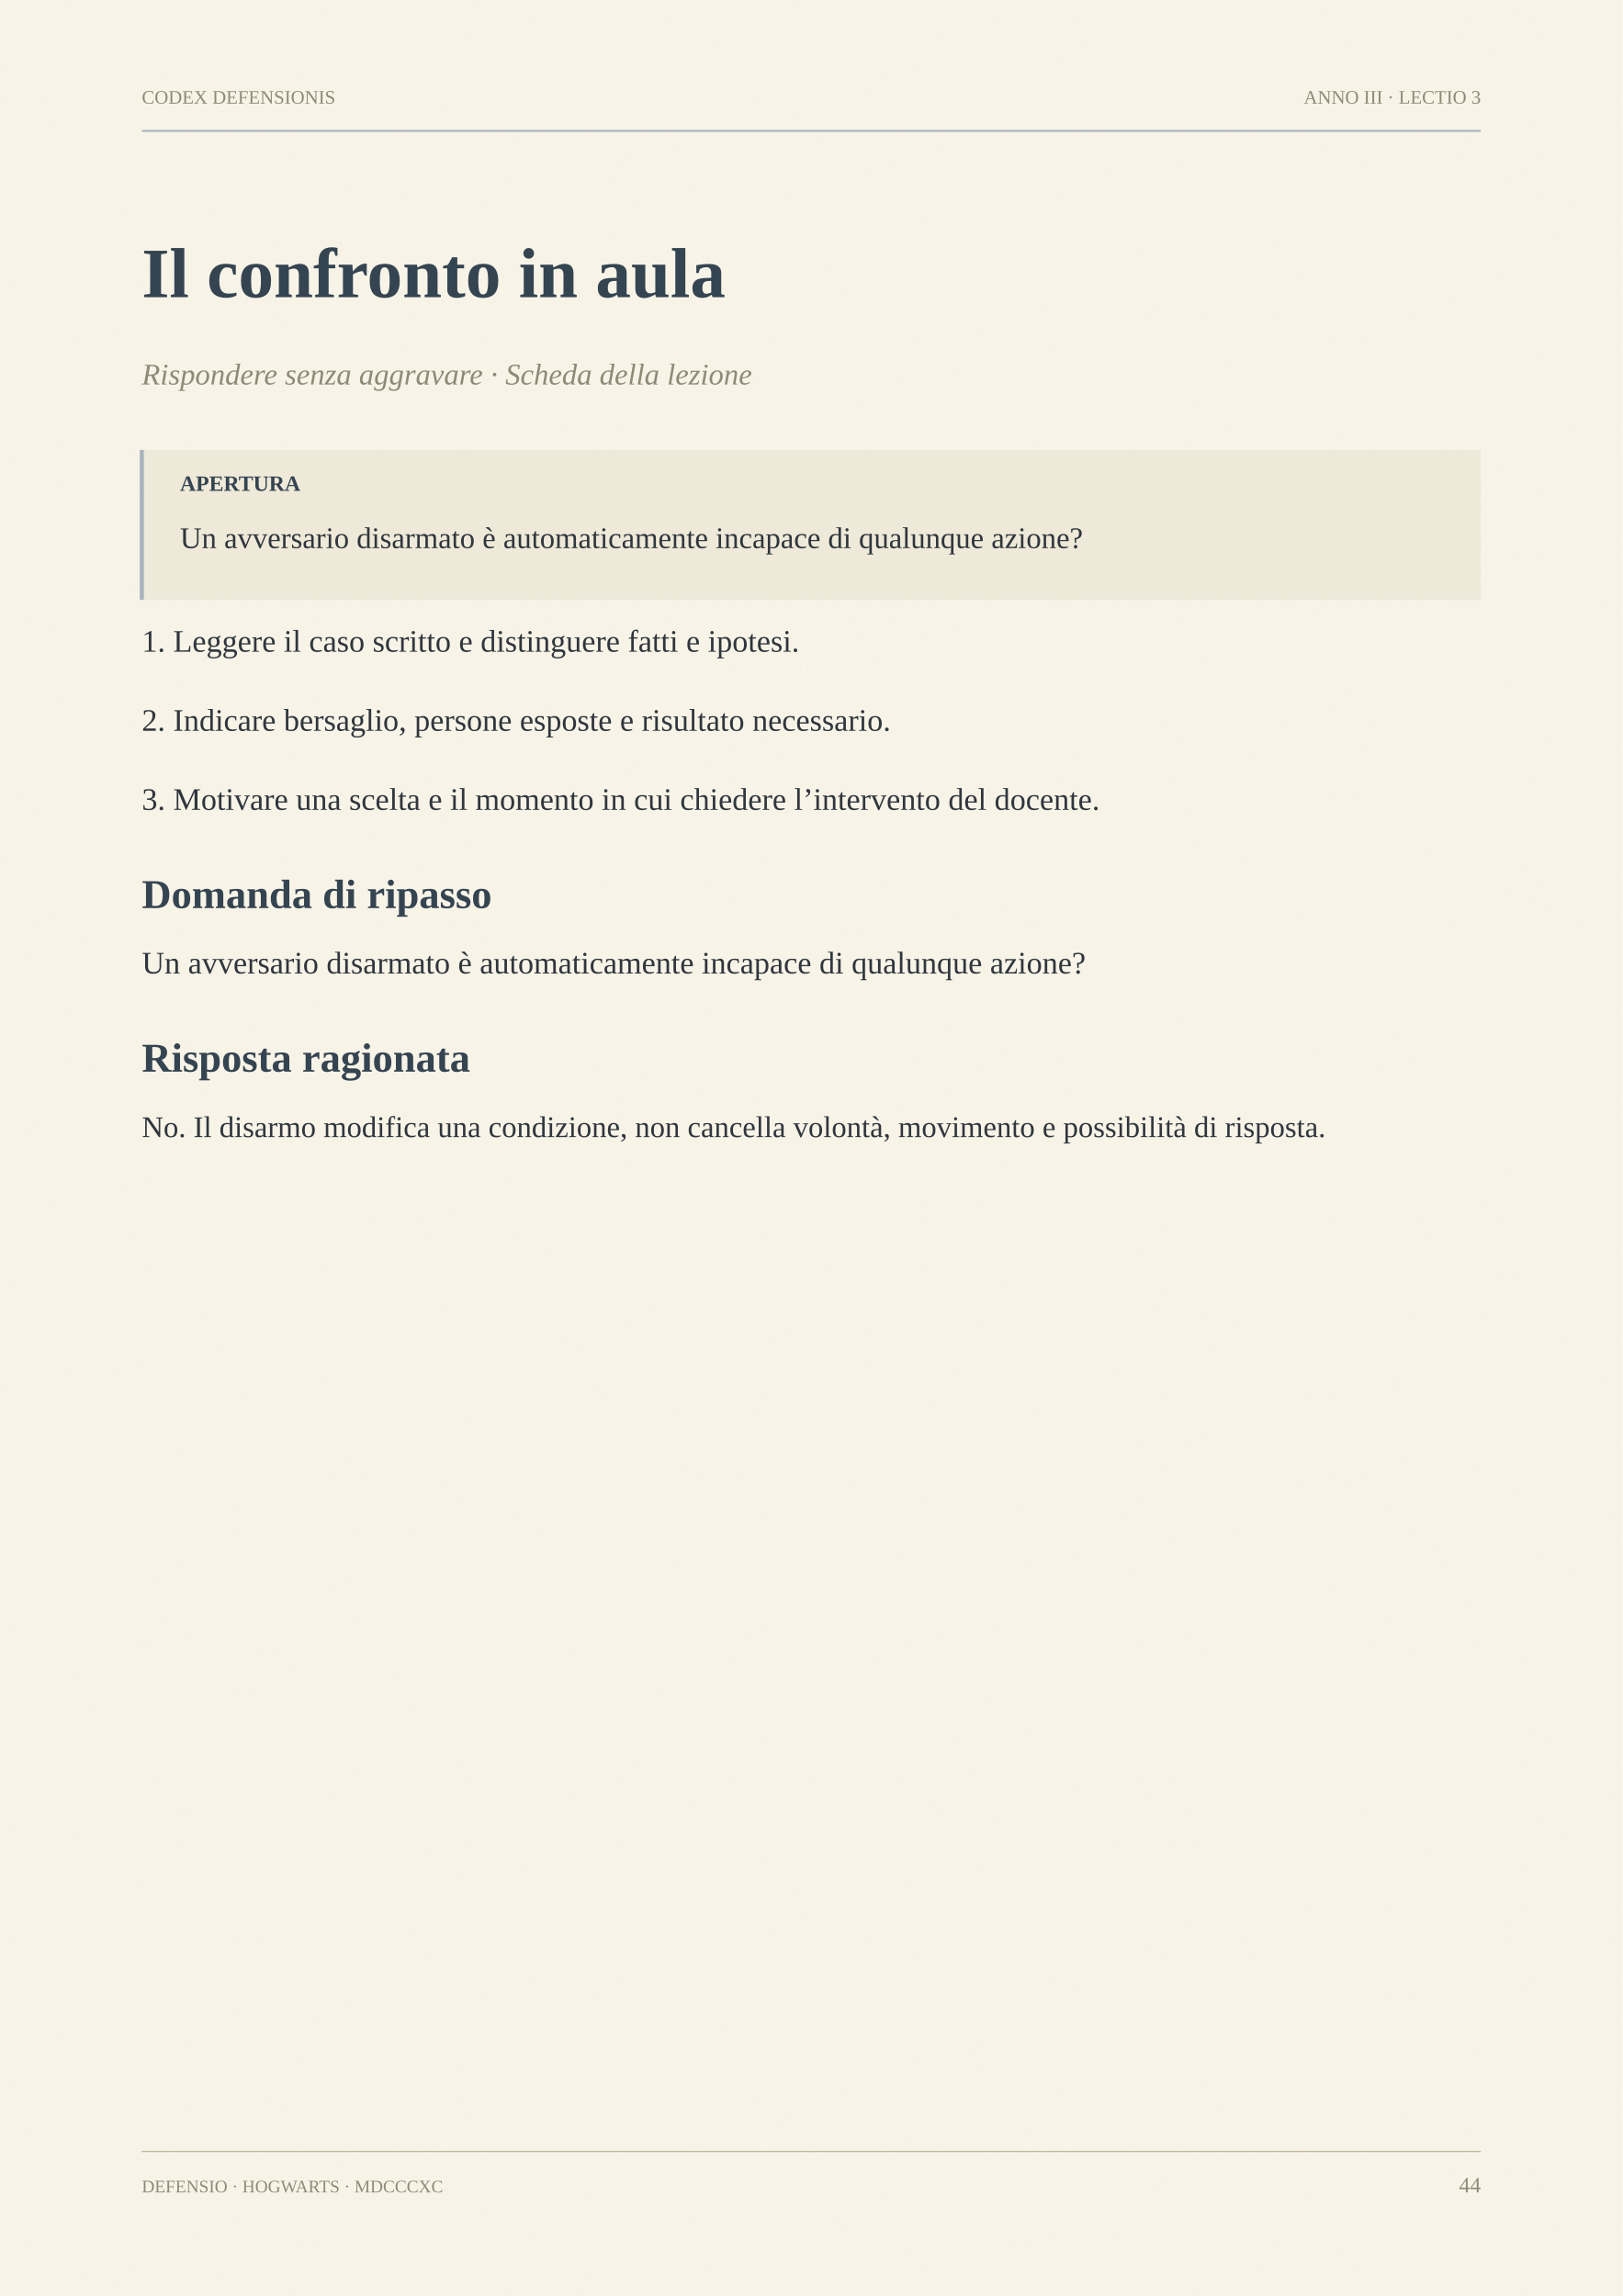
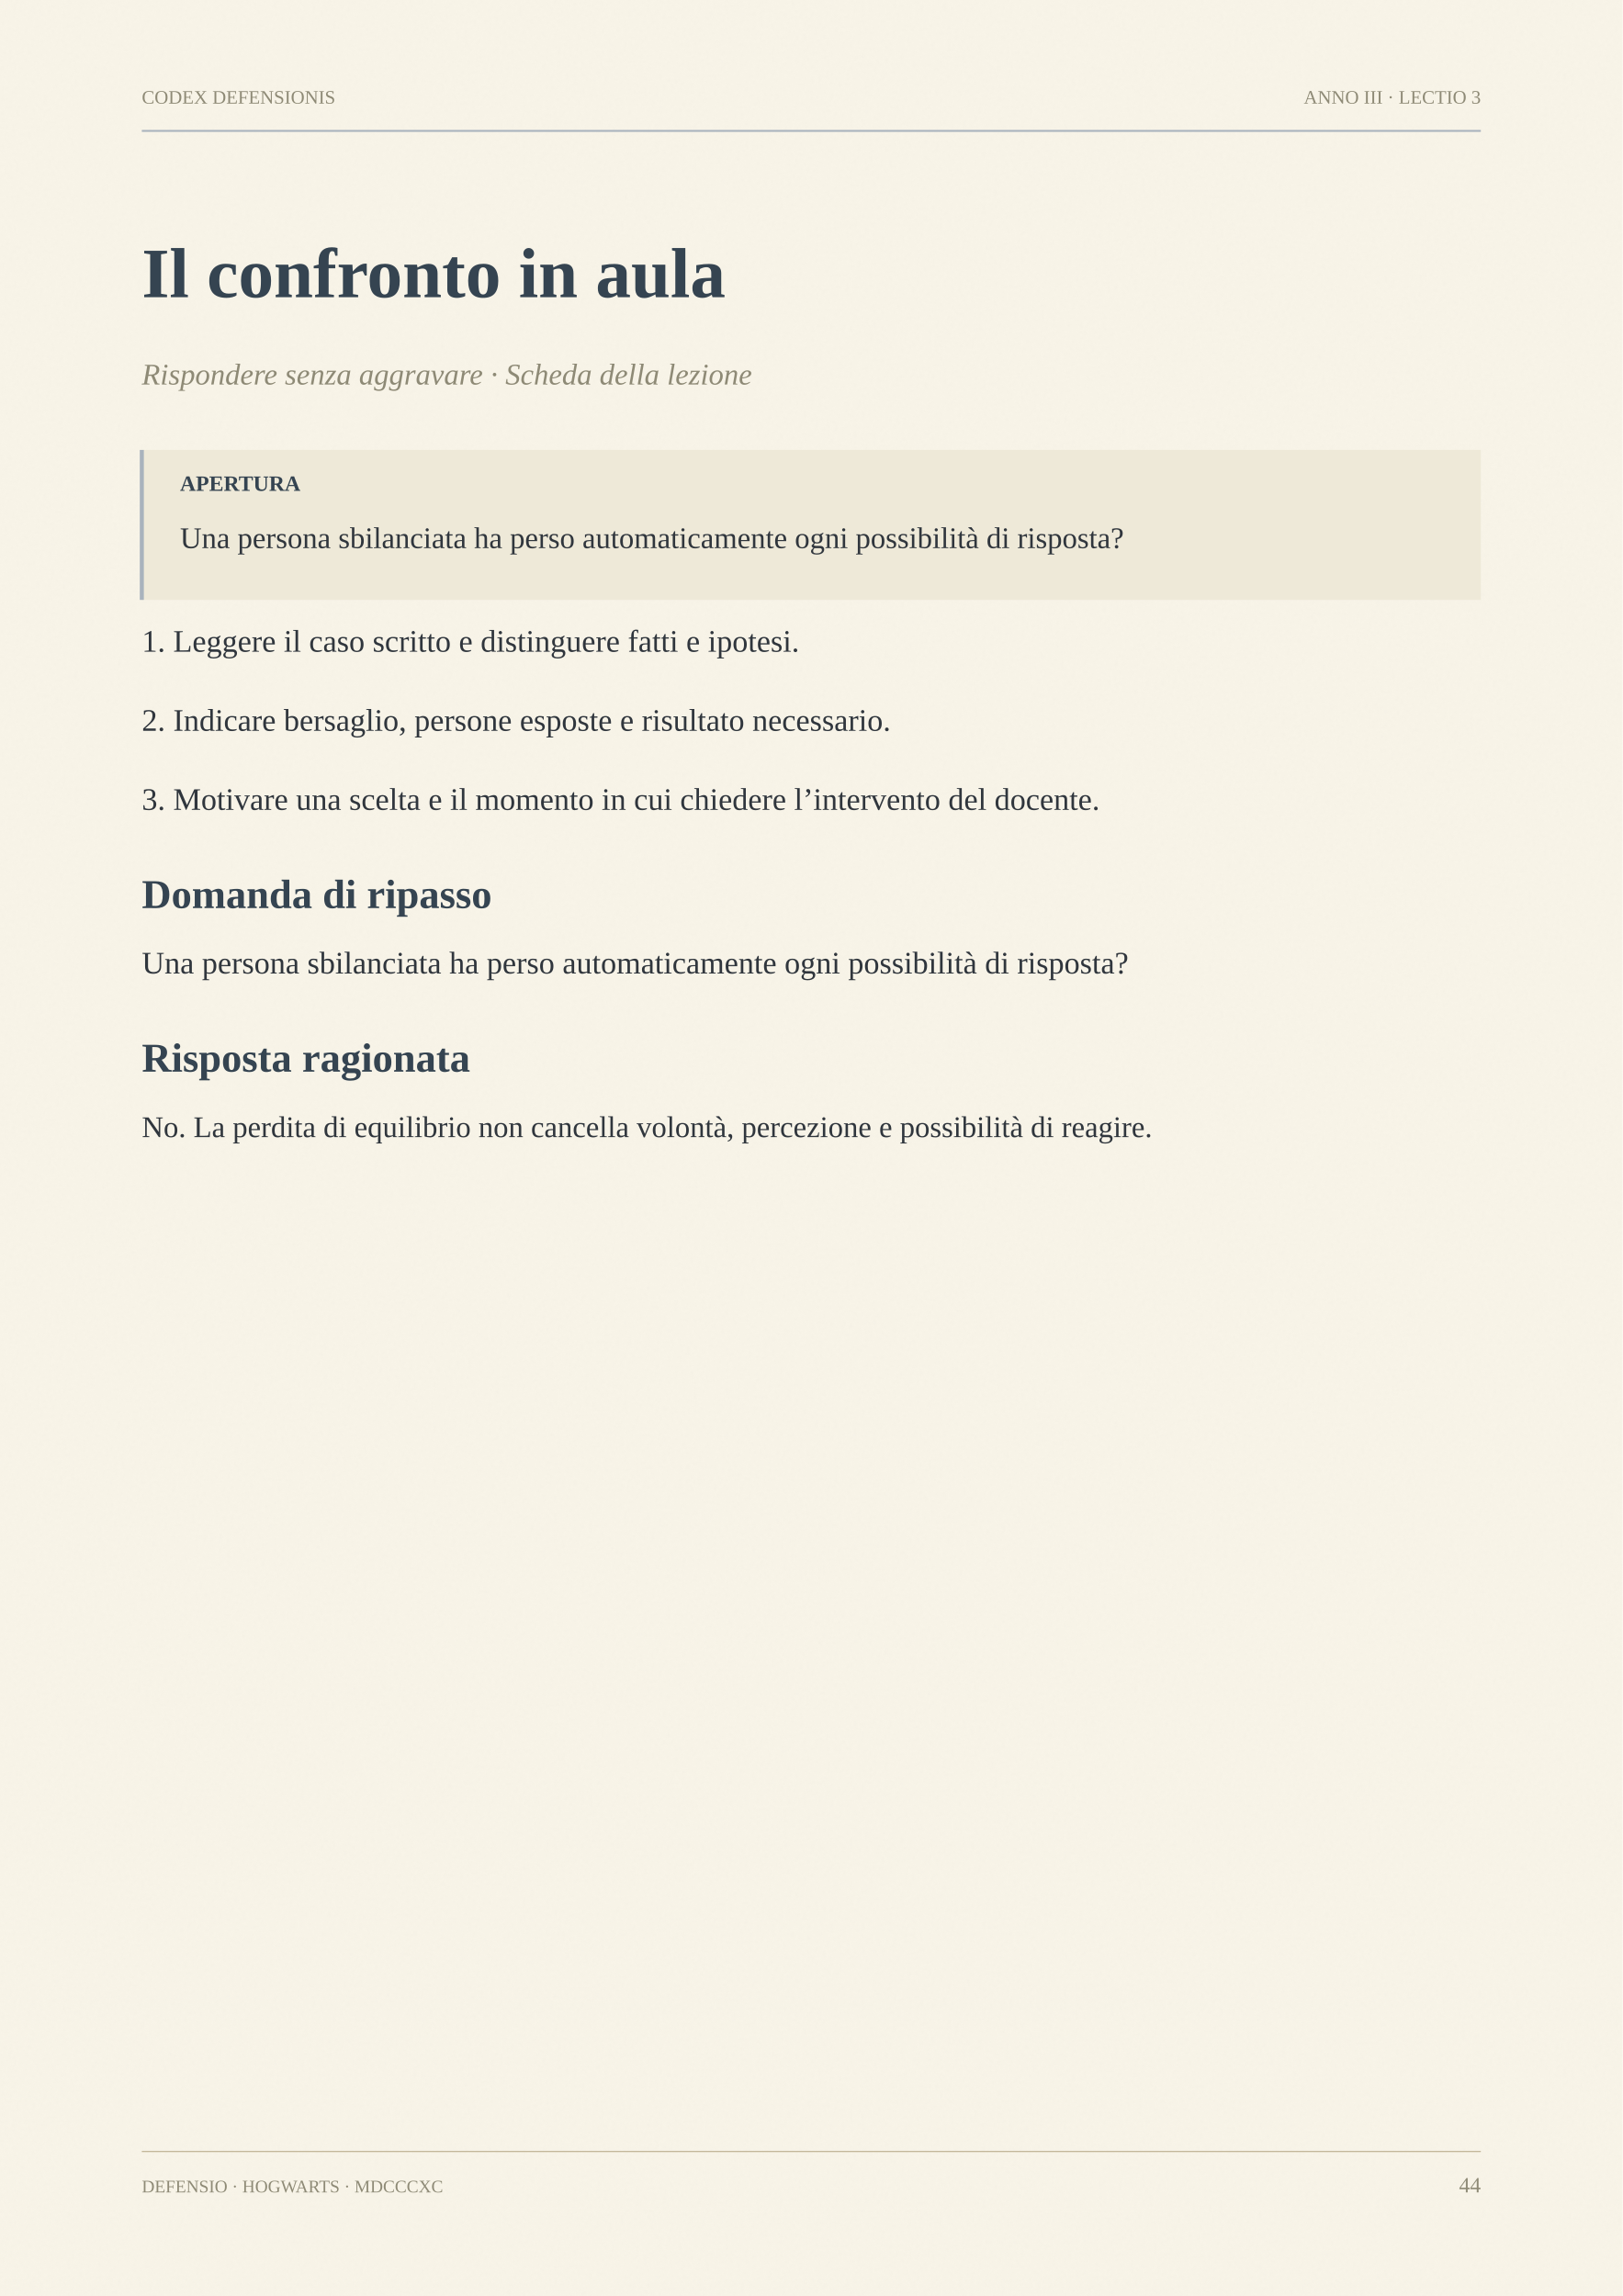
<svg xmlns="http://www.w3.org/2000/svg" width="595" height="842" viewBox="0 0 595 842">
  <defs>
    <filter id="grain">
      <feTurbulence type="fractalNoise" baseFrequency=".7" numOctaves="3" stitchTiles="stitch" />
      <feColorMatrix type="saturate" values="0" />
    </filter>
    <pattern id="paper" width="595" height="842" patternUnits="userSpaceOnUse">
      <rect width="595" height="842" filter="url(#grain)" opacity=".17" />
    </pattern>
    <linearGradient id="leather">
      <stop stop-color="#0e141a" />
      <stop offset=".12" stop-color="#394652" />
      <stop offset=".6" stop-color="#232f3b" />
      <stop offset="1" stop-color="#090e14" />
    </linearGradient>
  </defs>
  <rect width="595" height="842" fill="#f8f4e8" />
  <rect width="595" height="842" fill="url(#paper)" opacity=".17" />
  <text x="52" y="38" font-family="Georgia, Times New Roman, serif" font-size="7" fill="#8e8a76">CODEX DEFENSIONIS</text>
  <text x="543" y="38" font-family="Georgia, Times New Roman, serif" font-size="7" fill="#8e8a76" text-anchor="end">ANNO III · LECTIO 3</text>
  <path d="M52 48H543" stroke="#a9b3bd" stroke-width=".7" />
  <text x="52" y="109" font-family="Georgia, Times New Roman, serif" font-size="26" fill="#354451" font-weight="bold">Il confronto in aula</text>
  <text x="52" y="141" font-family="Georgia, Times New Roman, serif" font-size="11" fill="#8e8a76" font-style="italic">Rispondere senza aggravare · Scheda della lezione</text>
  <rect x="52" y="165" width="491" height="55" fill="#eee9d8" />
  <path d="M52 165v55" stroke="#a9b3bd" stroke-width="1.5" />
  <text x="66" y="180" font-family="Georgia, Times New Roman, serif" font-size="8" fill="#354451" font-weight="bold">APERTURA</text>
-   <text x="66" y="201" font-family="Georgia, Times New Roman, serif" font-size="11" fill="#30363d">Un avversario disarmato è automaticamente incapace di qualunque azione?</text>
+   <text x="66" y="201" font-family="Georgia, Times New Roman, serif" font-size="11" fill="#30363d">Una persona sbilanciata ha perso automaticamente ogni possibilità di risposta?</text>
  <text x="52" y="239" font-family="Georgia, Times New Roman, serif" font-size="11.5" fill="#30363d">1. Leggere il caso scritto e distinguere fatti e ipotesi.</text>
  <text x="52" y="268" font-family="Georgia, Times New Roman, serif" font-size="11.5" fill="#30363d">2. Indicare bersaglio, persone esposte e risultato necessario.</text>
  <text x="52" y="297" font-family="Georgia, Times New Roman, serif" font-size="11.5" fill="#30363d">3. Motivare una scelta e il momento in cui chiedere l’intervento del docente.</text>
  <text x="52" y="333" font-family="Georgia, Times New Roman, serif" font-size="15" fill="#354451" font-weight="bold">Domanda di ripasso</text>
-   <text x="52" y="357" font-family="Georgia, Times New Roman, serif" font-size="11.5" fill="#30363d">Un avversario disarmato è automaticamente incapace di qualunque azione?</text>
+   <text x="52" y="357" font-family="Georgia, Times New Roman, serif" font-size="11.5" fill="#30363d">Una persona sbilanciata ha perso automaticamente ogni possibilità di risposta?</text>
  <text x="52" y="393" font-family="Georgia, Times New Roman, serif" font-size="15" fill="#354451" font-weight="bold">Risposta ragionata</text>
-   <text x="52" y="417" font-family="Georgia, Times New Roman, serif" font-size="11" fill="#30363d">No. Il disarmo modifica una condizione, non cancella volontà, movimento e possibilità di risposta.</text>
+   <text x="52" y="417" font-family="Georgia, Times New Roman, serif" font-size="11" fill="#30363d">No. La perdita di equilibrio non cancella volontà, percezione e possibilità di reagire.</text>
  <path d="M52 789H543" stroke="#c3b89b" stroke-width=".45" />
  <text x="52" y="804" font-family="Georgia, Times New Roman, serif" font-size="6.5" fill="#8e8a76">DEFENSIO · HOGWARTS · MDCCCXC</text>
  <text x="543" y="804" font-family="Georgia, Times New Roman, serif" font-size="8" fill="#8e8a76" text-anchor="end">44</text>
</svg>
